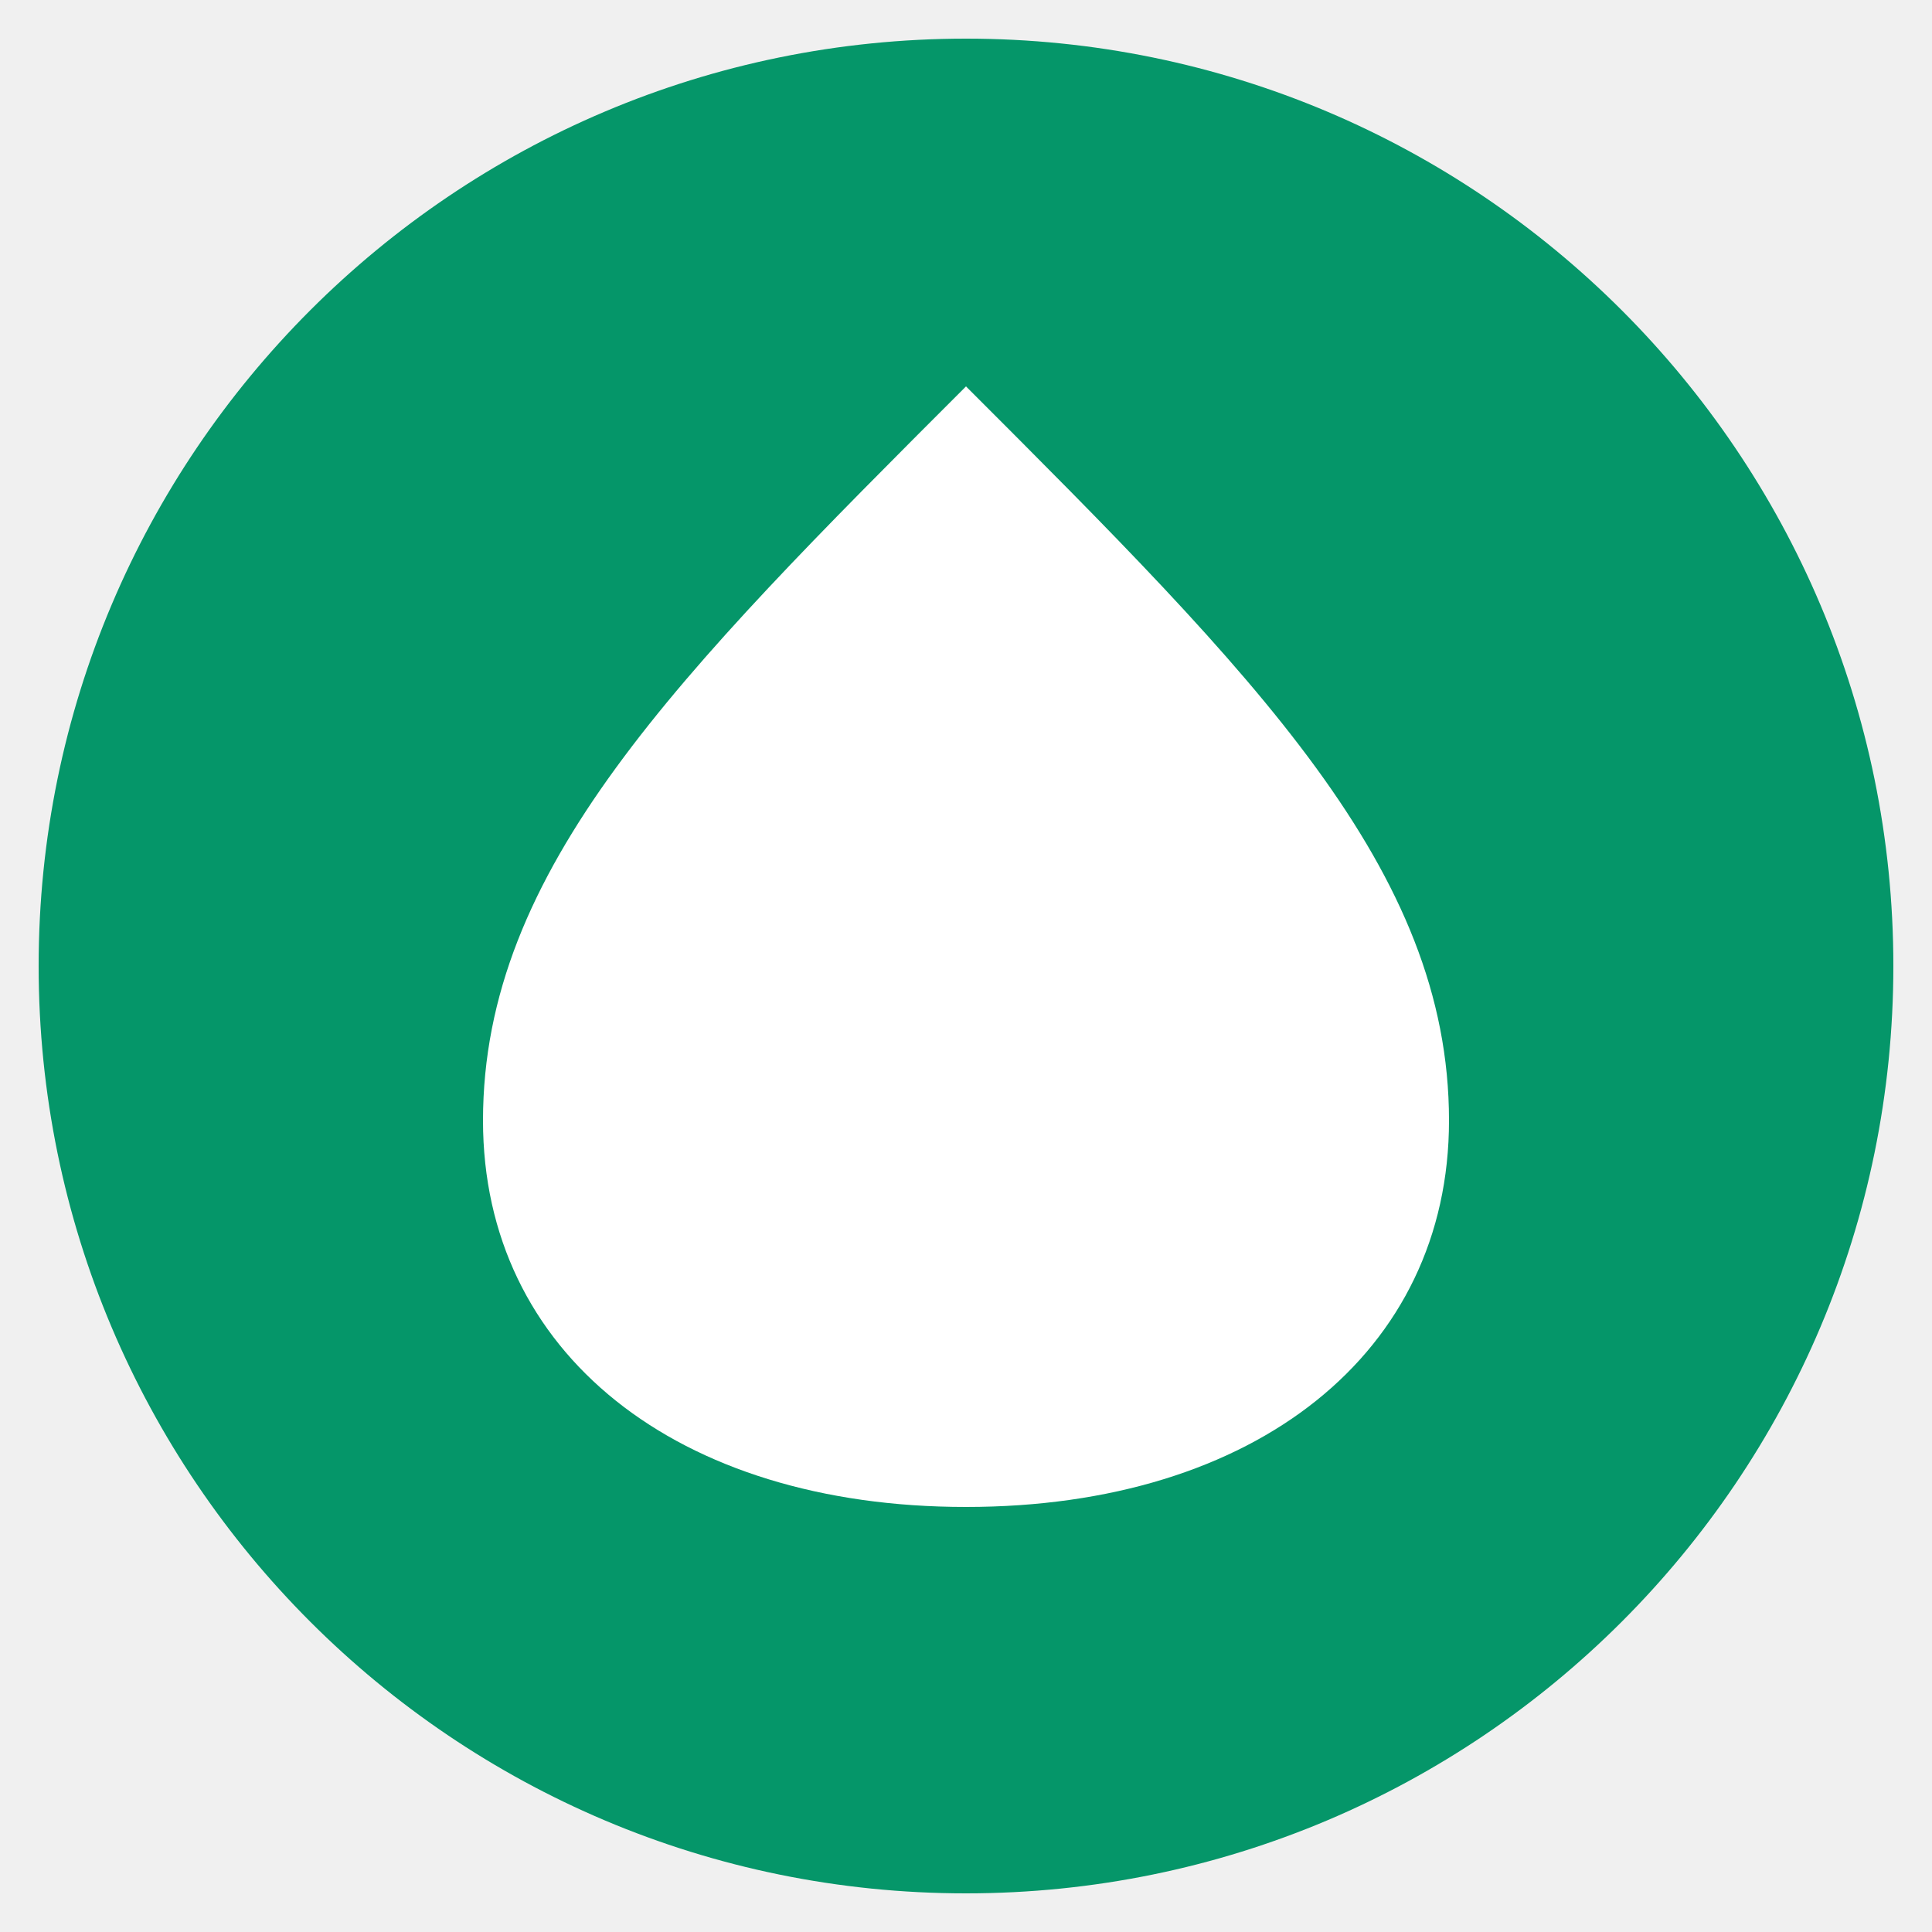
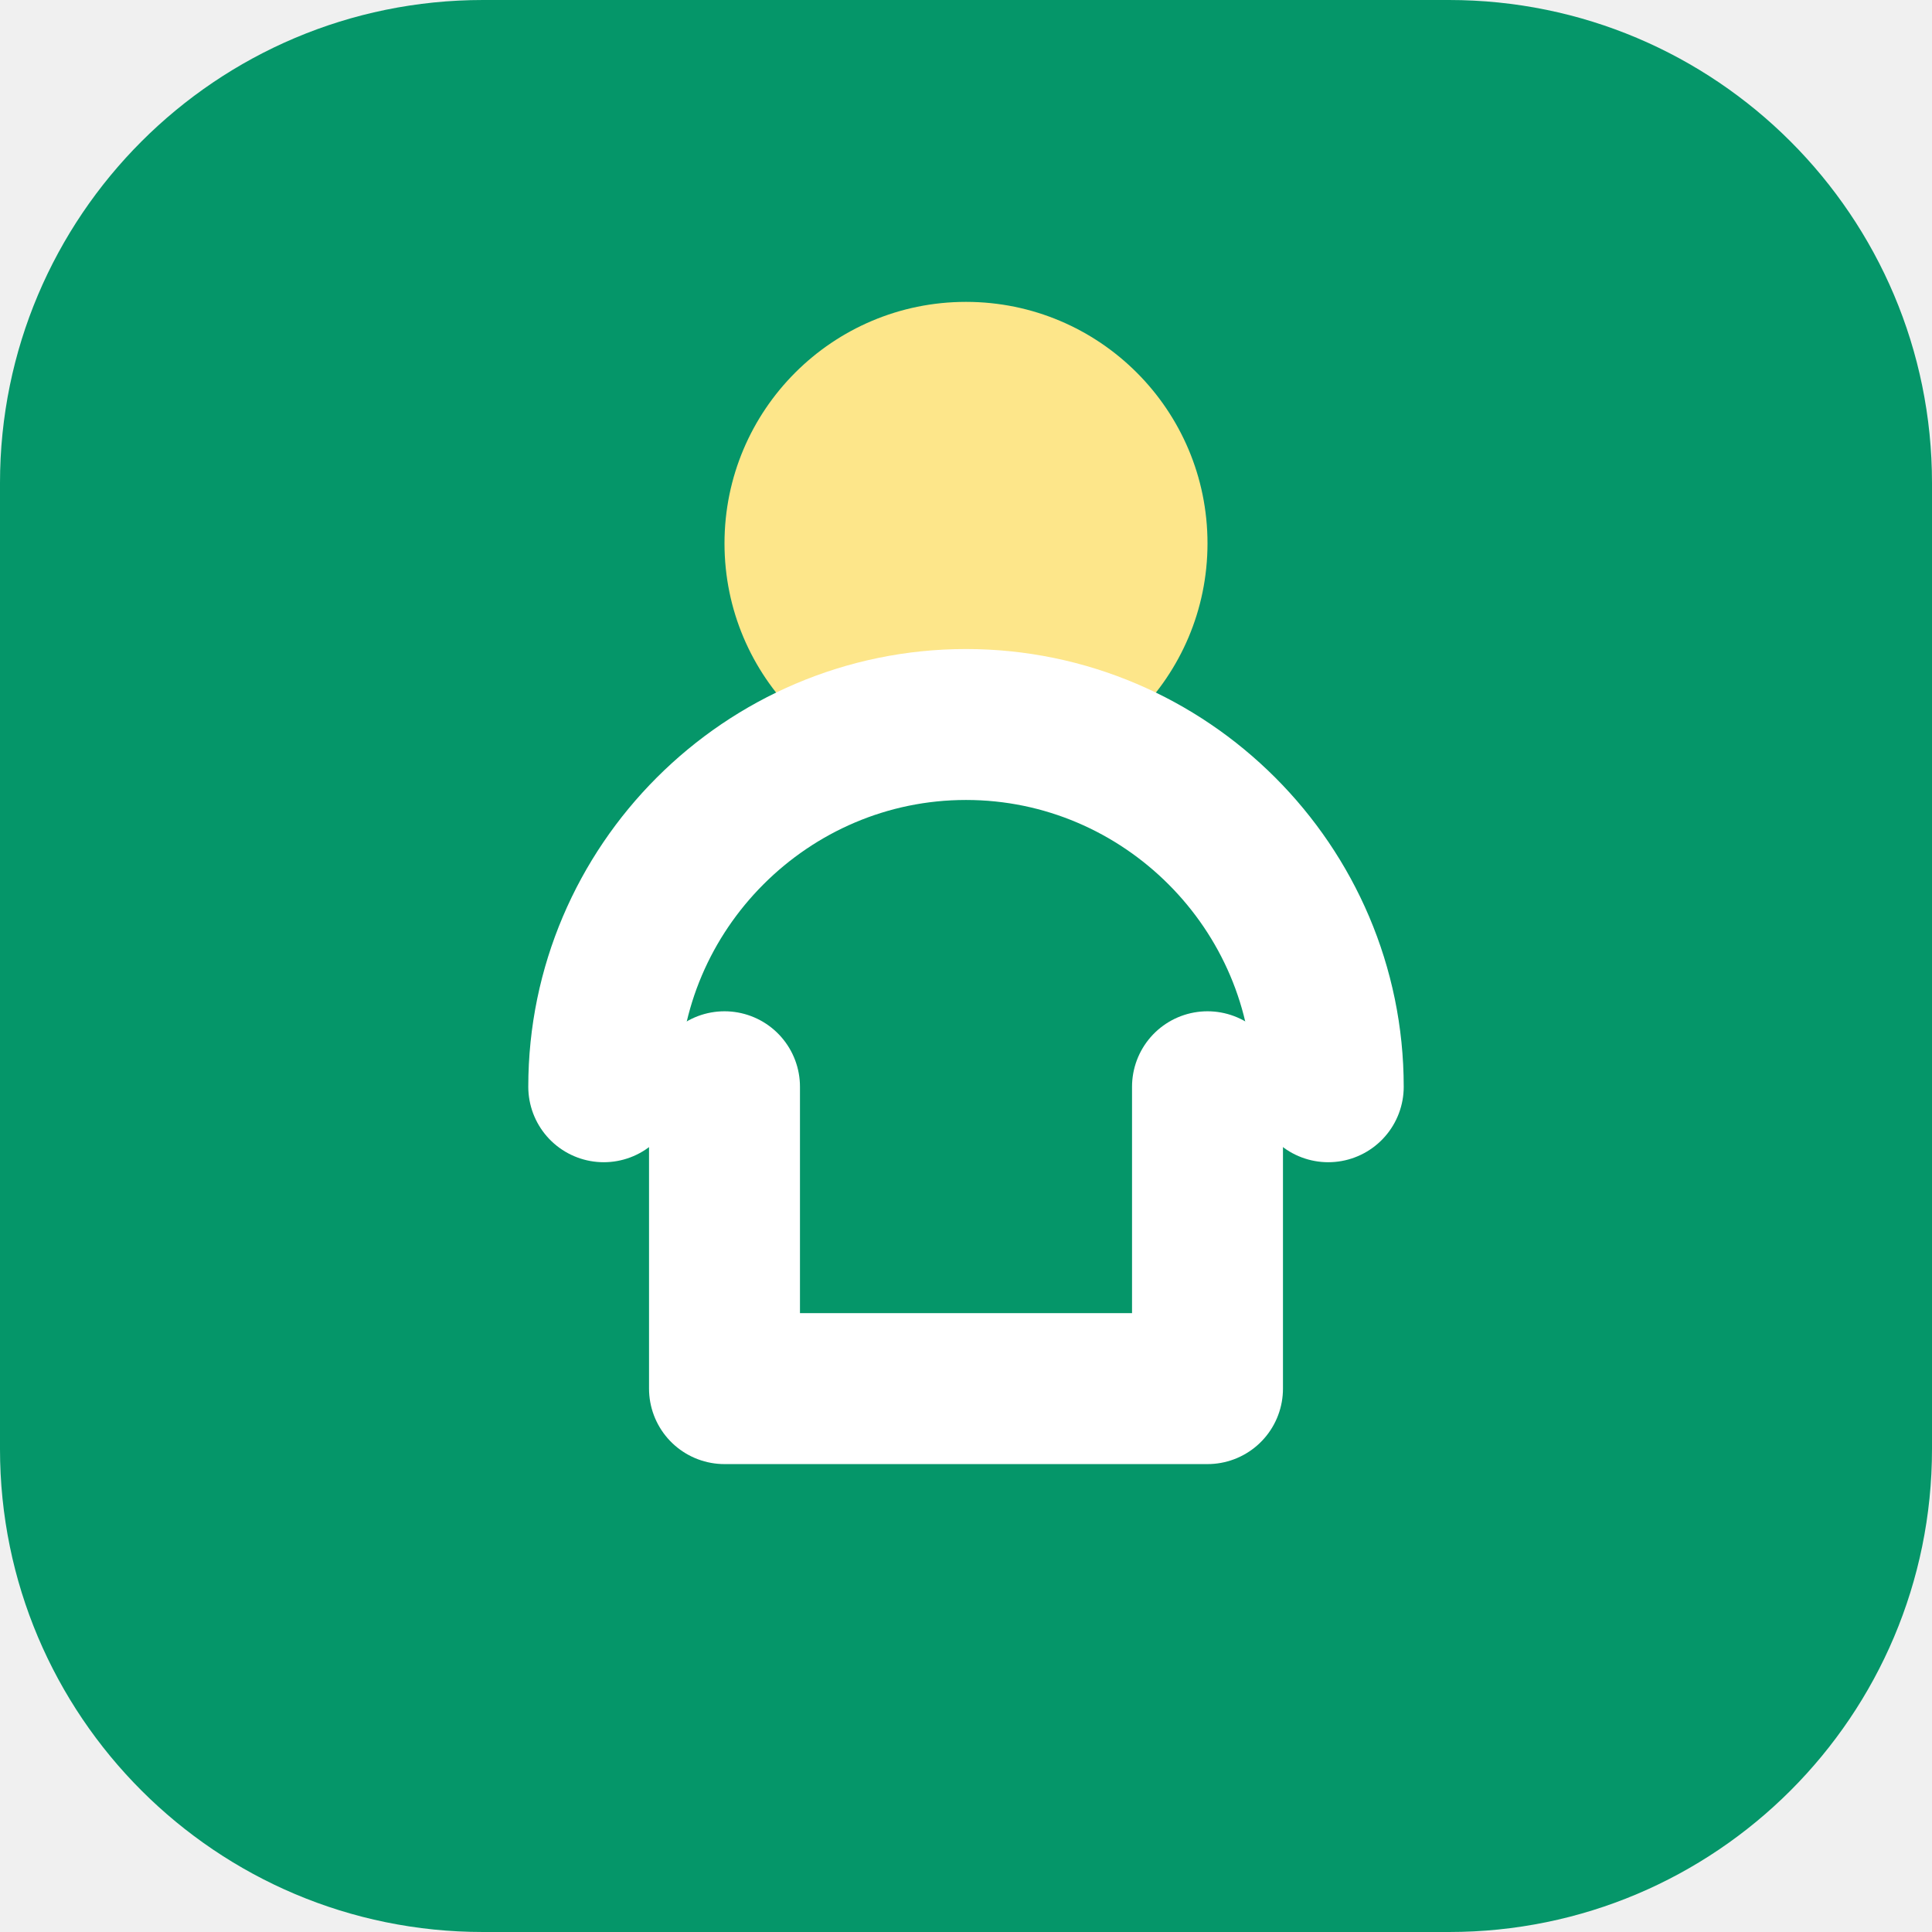
- <svg xmlns="http://www.w3.org/2000/svg" viewBox="0 0 100 100">
-   <circle cx="50" cy="50" r="48" fill="#059669" />
-   <path d="M50 20 C35 35 25 45 25 58 C25 70 35 78 50 78 C65 78 75 70 75 58 C75 45 65 35 50 20Z" fill="#fff" />
+ <svg xmlns="http://www.w3.org/2000/svg" viewBox="0 0 32 32" fill="none">
+   <rect width="32" height="32" rx="8" fill="#059669" />
+   <circle cx="16" cy="9" r="4" fill="#fde68a" />
+   <path d="M10 18c0-3.3 2.7-6 6-6s6 2.7 6 6" stroke="white" stroke-width="2.5" stroke-linecap="round" />
+   <path d="M12 18v5h8v-5" stroke="white" stroke-width="2.5" stroke-linecap="round" stroke-linejoin="round" />
</svg>
